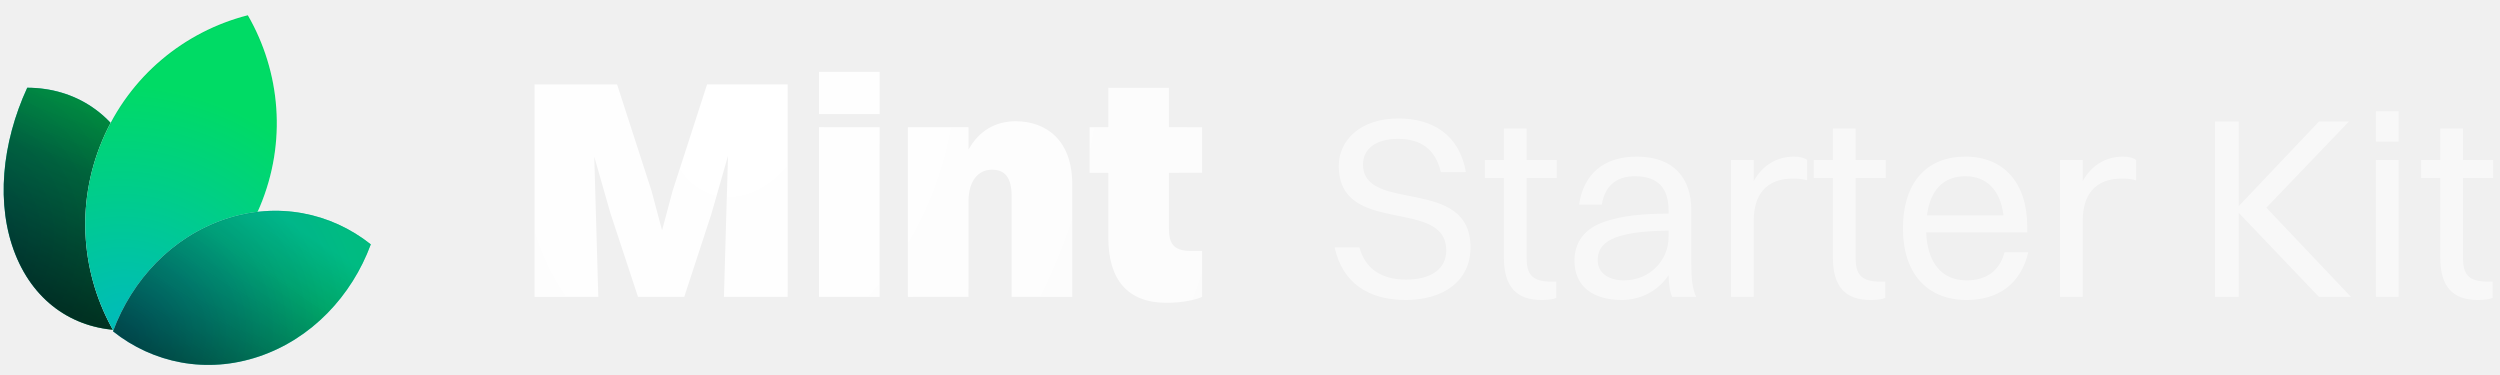
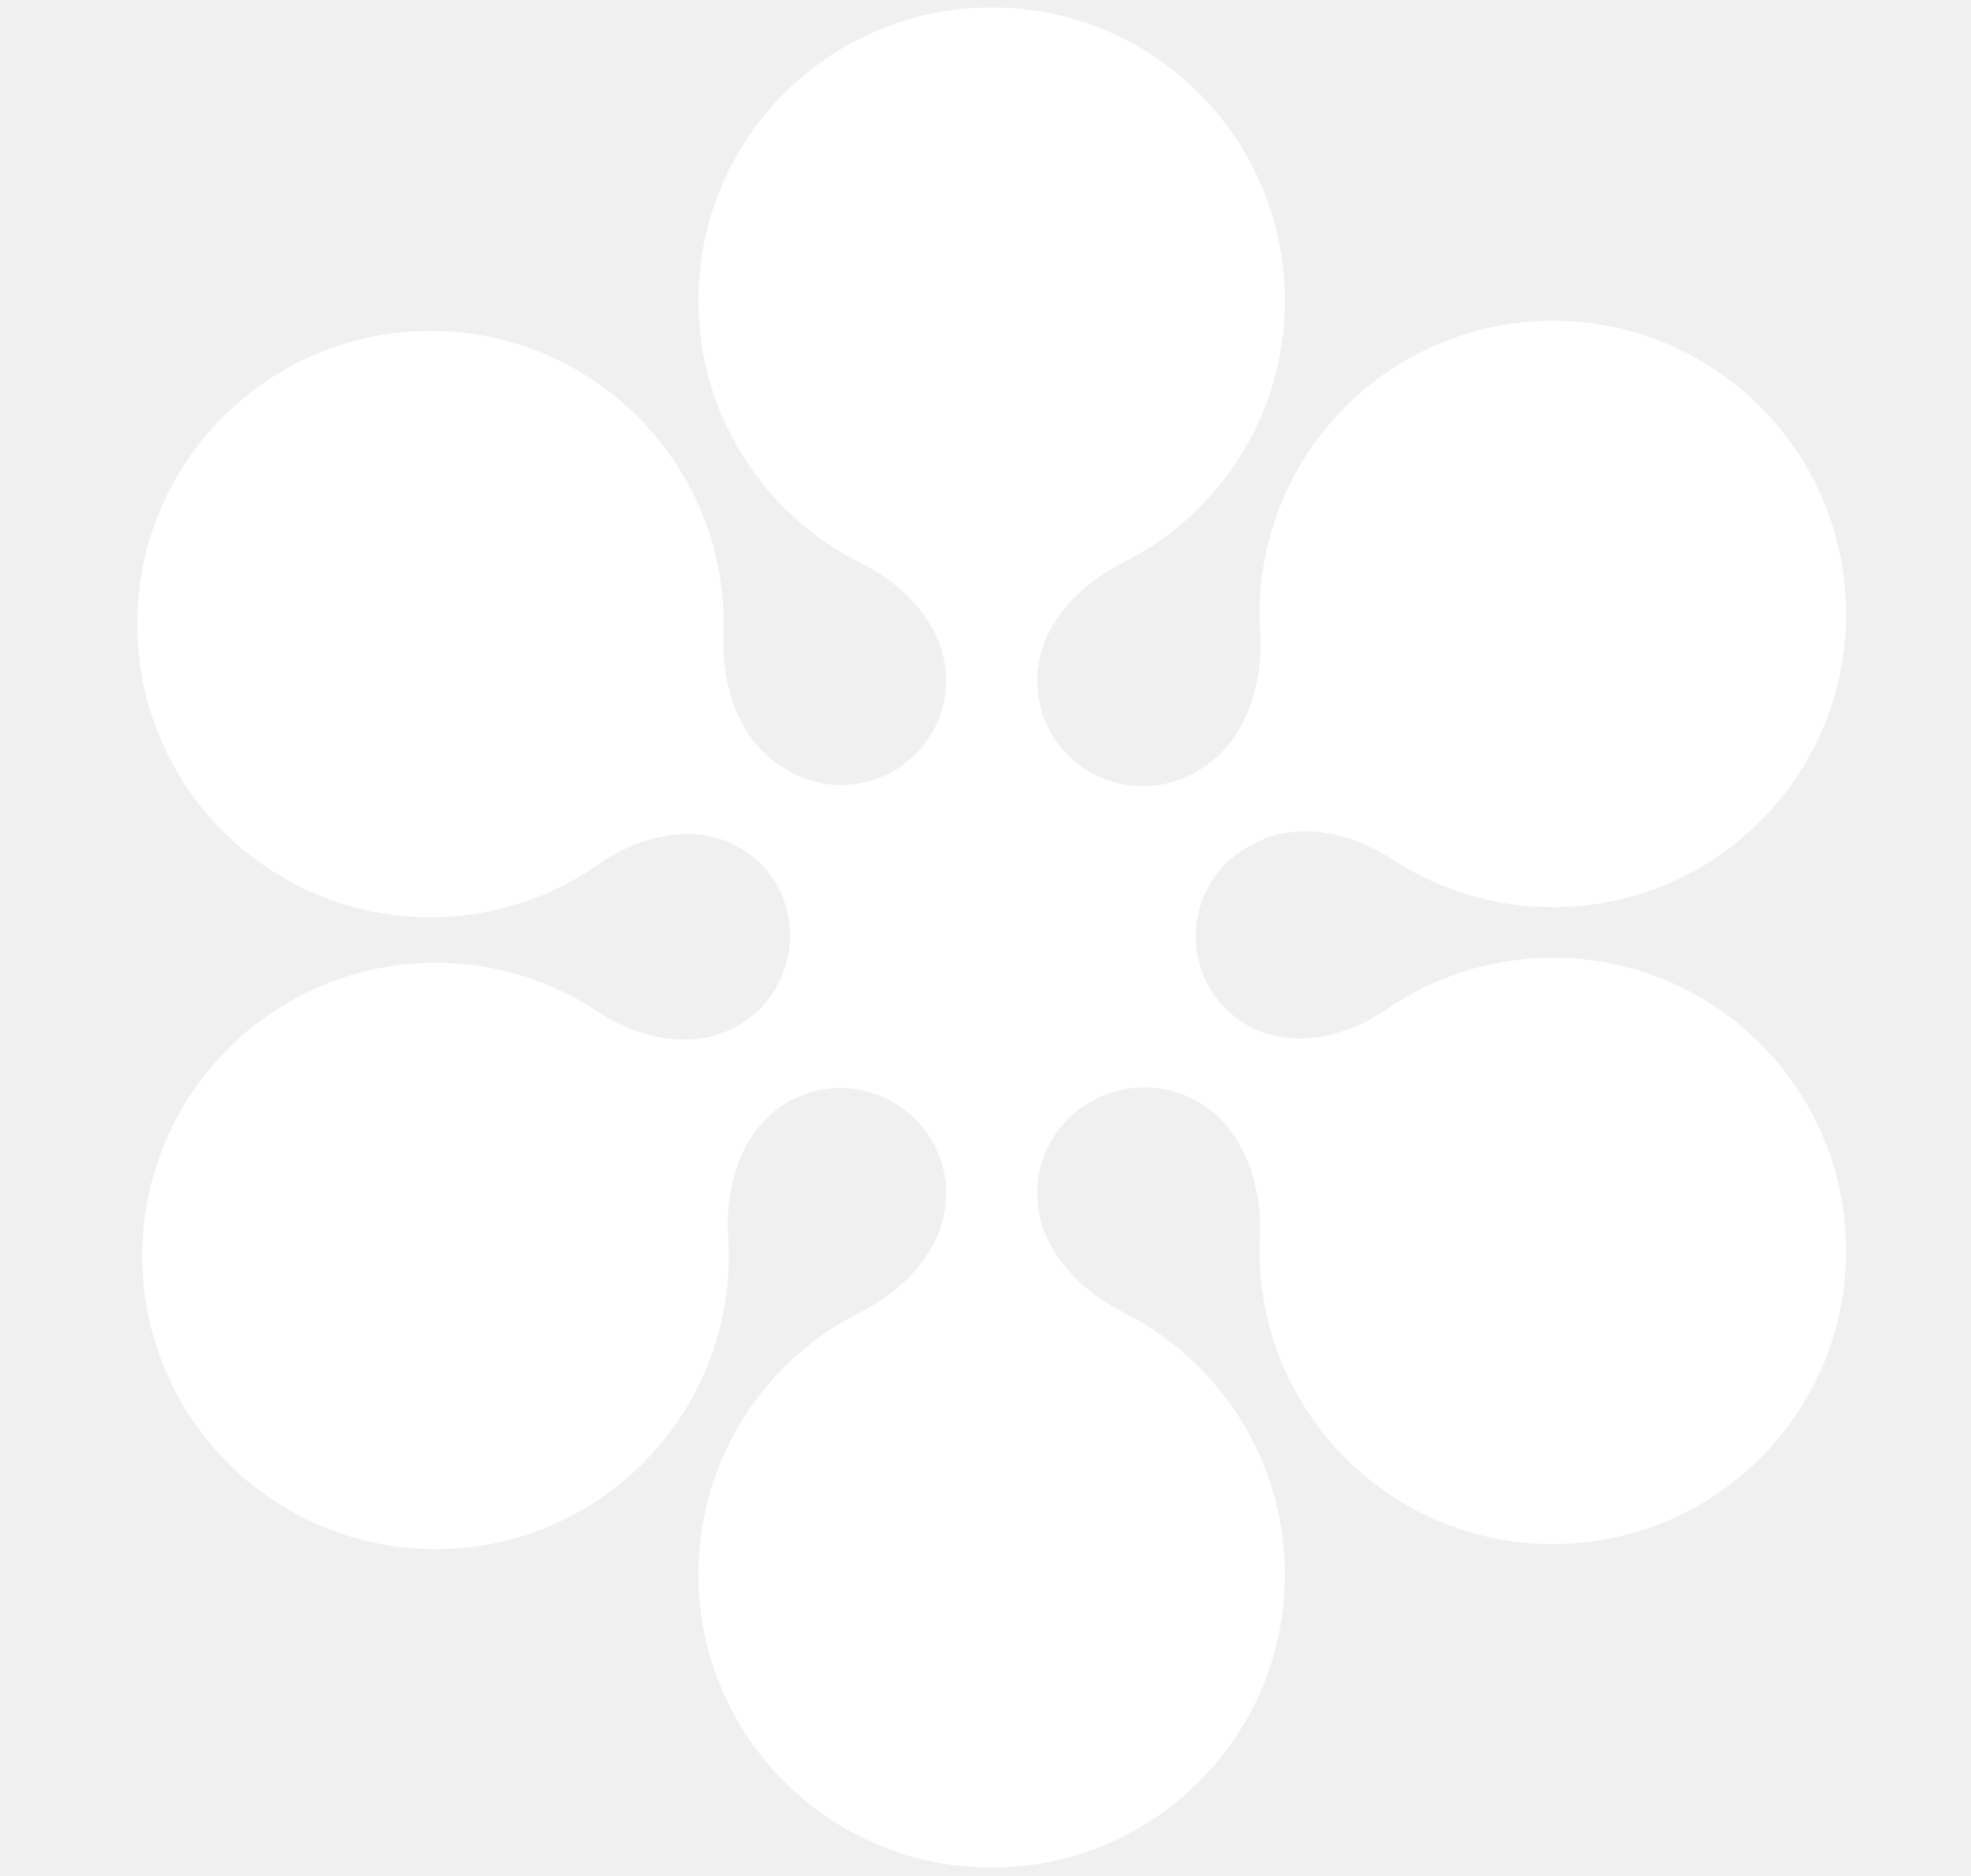
- <svg xmlns="http://www.w3.org/2000/svg" width="160" height="24" viewBox="0 0 160 24" fill="none">
-   <path d="M7.953 21.139C4.896 21.13 2.255 19.458 0.987 16.29C-0.28 13.121 0.109 9.163 1.744 5.615C4.801 5.624 7.442 7.296 8.71 10.465C9.977 13.633 9.588 17.591 7.953 21.139Z" fill="white" />
-   <path d="M7.953 21.139C4.896 21.13 2.255 19.458 0.987 16.29C-0.28 13.121 0.109 9.163 1.744 5.615C4.801 5.624 7.442 7.296 8.71 10.465C9.977 13.633 9.588 17.591 7.953 21.139Z" fill="url(#paint0_radial_115_109)" />
-   <path d="M7.953 21.139C4.896 21.13 2.255 19.458 0.987 16.29C-0.28 13.121 0.109 9.163 1.744 5.615C4.801 5.624 7.442 7.296 8.71 10.465C9.977 13.633 9.588 17.591 7.953 21.139Z" fill="black" fill-opacity="0.5" style="mix-blend-mode:hard-light" />
-   <path d="M7.953 21.139C4.896 21.13 2.255 19.458 0.987 16.29C-0.28 13.121 0.109 9.163 1.744 5.615C4.801 5.624 7.442 7.296 8.71 10.465C9.977 13.633 9.588 17.591 7.953 21.139Z" fill="url(#paint1_linear_115_109)" fill-opacity="0.5" style="mix-blend-mode:hard-light" />
-   <path d="M7.935 21.111C4.897 21.096 2.274 19.431 1.013 16.279C-0.248 13.124 0.136 9.182 1.762 5.643C4.8 5.659 7.423 7.324 8.684 10.476C9.945 13.63 9.561 17.572 7.935 21.111Z" stroke="url(#paint2_linear_115_109)" stroke-opacity="0.05" stroke-width="0.056" />
-   <path d="M7.31 21.257C11.354 20.221 14.884 17.375 16.628 13.236C18.373 9.097 17.945 4.587 15.86 0.976C11.816 2.012 8.287 4.858 6.542 8.998C4.797 13.137 5.225 17.646 7.31 21.257Z" fill="white" />
-   <path d="M7.31 21.257C11.354 20.221 14.884 17.375 16.628 13.236C18.373 9.097 17.945 4.587 15.86 0.976C11.816 2.012 8.287 4.858 6.542 8.998C4.797 13.137 5.225 17.646 7.31 21.257Z" fill="url(#paint3_radial_115_109)" />
-   <path d="M16.602 13.225C14.864 17.349 11.351 20.187 7.324 21.225C5.253 17.624 4.829 13.132 6.568 9.009C8.306 4.885 11.819 2.047 15.846 1.009C17.918 4.61 18.341 9.101 16.602 13.225Z" stroke="url(#paint4_linear_115_109)" stroke-opacity="0.05" stroke-width="0.056" />
-   <path d="M7.234 21.207C9.789 23.237 13.21 23.951 16.577 22.814C19.944 21.677 22.506 18.945 23.73 15.638C21.175 13.608 17.754 12.894 14.387 14.031C11.02 15.168 8.458 17.901 7.234 21.207Z" fill="white" />
-   <path d="M7.234 21.207C9.789 23.237 13.21 23.951 16.577 22.814C19.944 21.677 22.506 18.945 23.73 15.638C21.175 13.608 17.754 12.894 14.387 14.031C11.02 15.168 8.458 17.901 7.234 21.207Z" fill="url(#paint5_radial_115_109)" />
-   <path d="M7.234 21.207C9.789 23.237 13.21 23.951 16.577 22.814C19.944 21.677 22.506 18.945 23.73 15.638C21.175 13.608 17.754 12.894 14.387 14.031C11.02 15.168 8.458 17.901 7.234 21.207Z" fill="black" fill-opacity="0.2" style="mix-blend-mode:hard-light" />
-   <path d="M7.234 21.207C9.789 23.237 13.21 23.951 16.577 22.814C19.944 21.677 22.506 18.945 23.73 15.638C21.175 13.608 17.754 12.894 14.387 14.031C11.02 15.168 8.458 17.901 7.234 21.207Z" fill="url(#paint6_linear_115_109)" fill-opacity="0.5" style="mix-blend-mode:hard-light" />
-   <path d="M16.568 22.787C13.218 23.918 9.814 23.212 7.267 21.198C8.492 17.907 11.044 15.189 14.396 14.058C17.747 12.927 21.15 13.633 23.697 15.648C22.472 18.938 19.92 21.656 16.568 22.787Z" stroke="url(#paint7_linear_115_109)" stroke-opacity="0.05" stroke-width="0.056" />
-   <path d="M34.212 19V5.4H39.492L41.692 12.2L42.372 14.74L43.052 12.2L45.252 5.4H50.412V19H46.332L46.592 9.98L45.532 13.68L43.792 19H40.832L39.052 13.6L38.032 10.02L38.292 19H34.212ZM52.416 7.3V4.6H56.295V7.3H52.416ZM52.416 19V8.14H56.295V19H52.416ZM58.104 19V8.14H61.984V9.58C62.664 8.34 63.744 7.76 65.004 7.76C66.964 7.76 68.624 8.98 68.624 11.78V19H64.744V12.56C64.744 11.34 64.304 10.86 63.484 10.86C62.604 10.86 61.984 11.58 61.984 12.88V19H58.104ZM70.933 15.22V11.06H69.733V8.14H70.933V5.62H74.813V8.14H76.933V11.06H74.813V14.6C74.813 15.5 75.033 16.06 76.213 16.06H76.933V19C76.493 19.2 75.673 19.38 74.653 19.38C72.153 19.38 70.933 17.88 70.933 15.22Z" fill="url(#paint8_radial_115_109)" />
-   <path d="M87.232 10.519C87.232 13.687 94.112 11.229 94.112 15.832C94.112 17.994 92.364 19.198 89.971 19.198C87.562 19.198 85.912 18.093 85.417 15.832H87.001C87.364 17.169 88.371 17.895 89.987 17.895C91.671 17.895 92.561 17.152 92.561 16.03C92.561 12.598 85.681 15.155 85.681 10.618C85.681 9.001 87.034 7.582 89.509 7.582C91.671 7.582 93.403 8.621 93.816 11.014H92.215C91.868 9.529 90.912 8.886 89.476 8.886C88.057 8.886 87.232 9.529 87.232 10.519ZM96.25 16.476V11.393H95.029V10.239H96.25V8.226H97.702V10.239H99.632V11.393H97.702V16.476C97.702 17.532 98.015 18.026 99.302 18.026H99.599V19.066C99.434 19.148 99.071 19.198 98.659 19.198C97.025 19.198 96.25 18.323 96.25 16.476ZM102.516 13.093H101.064C101.345 11.162 102.615 10.024 104.76 10.024C107.103 10.024 108.242 11.393 108.242 13.44V16.888C108.242 17.895 108.324 18.521 108.555 19H107.021C106.856 18.654 106.806 18.142 106.79 17.614C106.047 18.72 104.859 19.198 103.803 19.198C101.988 19.198 100.767 18.357 100.767 16.69C100.767 15.486 101.427 14.611 102.714 14.182C103.902 13.786 105.107 13.687 106.79 13.671V13.473C106.79 12.053 106.13 11.278 104.628 11.278C103.374 11.278 102.698 11.971 102.516 13.093ZM102.252 16.657C102.252 17.465 102.929 17.944 103.952 17.944C105.569 17.944 106.79 16.674 106.79 15.172V14.759C103.061 14.793 102.252 15.585 102.252 16.657ZM110.787 19V10.239H112.239V11.591C112.833 10.519 113.774 10.024 114.83 10.024C115.176 10.024 115.49 10.107 115.655 10.239V11.542C115.407 11.46 115.094 11.427 114.747 11.427C112.998 11.427 112.239 12.515 112.239 14.1V19H110.787ZM117.305 16.476V11.393H116.084V10.239H117.305V8.226H118.757V10.239H120.688V11.393H118.757V16.476C118.757 17.532 119.071 18.026 120.358 18.026H120.655V19.066C120.49 19.148 120.127 19.198 119.714 19.198C118.081 19.198 117.305 18.323 117.305 16.476ZM129.809 16.145C129.33 18.192 127.862 19.198 125.865 19.198C123.324 19.198 121.79 17.482 121.79 14.627C121.79 11.658 123.324 10.024 125.783 10.024C128.258 10.024 129.743 11.723 129.743 14.512V14.875H123.275C123.357 16.838 124.281 17.944 125.865 17.944C127.103 17.944 127.977 17.35 128.291 16.145H129.809ZM125.783 11.278C124.38 11.278 123.539 12.152 123.324 13.786H128.225C128.027 12.169 127.152 11.278 125.783 11.278ZM131.843 19V10.239H133.295V11.591C133.889 10.519 134.829 10.024 135.885 10.024C136.232 10.024 136.545 10.107 136.71 10.239V11.542C136.463 11.46 136.149 11.427 135.803 11.427C134.054 11.427 133.295 12.515 133.295 14.1V19H131.843ZM141.763 19V7.78H143.281V13.192L148.413 7.78H150.327L145.047 13.291L150.459 19H148.413L143.281 13.621V19H141.763ZM152.06 9.067V7.12H153.512V9.067H152.06ZM152.06 19V10.239H153.512V19H152.06ZM156.178 16.476V11.393H154.957V10.239H156.178V8.226H157.63V10.239H159.56V11.393H157.63V16.476C157.63 17.532 157.943 18.026 159.23 18.026H159.527V19.066C159.362 19.148 158.999 19.198 158.587 19.198C156.953 19.198 156.178 18.323 156.178 16.476Z" fill="white" fill-opacity="0.55" />
-   <defs>
-     <radialGradient id="paint0_radial_115_109" cx="0" cy="0" r="1" gradientUnits="userSpaceOnUse" gradientTransform="translate(-3.00503 15.023) rotate(-10.029) scale(17.9572 17.784)">
-       <stop stop-color="#00B0BB" />
-       <stop offset="1" stop-color="#00DB65" />
-     </radialGradient>
-     <linearGradient id="paint1_linear_115_109" x1="7.39" y1="4.813" x2="1.63" y2="18.689" gradientUnits="userSpaceOnUse">
-       <stop stop-color="#18E299" />
-       <stop offset="1" />
-     </linearGradient>
-     <linearGradient id="paint2_linear_115_109" x1="7.948" y1="8.016" x2="1.761" y2="18.746" gradientUnits="userSpaceOnUse">
-       <stop />
-       <stop offset="1" stop-opacity="0" />
-     </linearGradient>
-     <radialGradient id="paint3_radial_115_109" cx="0" cy="0" r="1" gradientUnits="userSpaceOnUse" gradientTransform="translate(8.11404 20.8822) rotate(-75.7542) scale(21.6246 23.7772)">
-       <stop stop-color="#00BBBB" />
-       <stop offset="0.713" stop-color="#00DB65" />
-     </radialGradient>
-     <linearGradient id="paint4_linear_115_109" x1="7.602" y1="5.871" x2="15.556" y2="16.372" gradientUnits="userSpaceOnUse">
-       <stop />
-       <stop offset="1" stop-opacity="0" />
-     </linearGradient>
-     <radialGradient id="paint5_radial_115_109" cx="0" cy="0" r="1" gradientUnits="userSpaceOnUse" gradientTransform="translate(7.84537 21.5181) rotate(-20.3525) scale(18.5603 17.32)">
-       <stop stop-color="#00B0BB" />
-       <stop offset="1" stop-color="#00DB65" />
-     </radialGradient>
-     <linearGradient id="paint6_linear_115_109" x1="16.808" y1="13.007" x2="10.041" y2="22.994" gradientUnits="userSpaceOnUse">
-       <stop stop-color="#00B1BC" />
-       <stop offset="1" />
-     </linearGradient>
-     <linearGradient id="paint7_linear_115_109" x1="16.808" y1="13.007" x2="14.169" y2="23.841" gradientUnits="userSpaceOnUse">
-       <stop />
-       <stop offset="1" stop-opacity="0" />
-     </linearGradient>
-     <radialGradient id="paint8_radial_115_109" cx="0" cy="0" r="1" gradientUnits="userSpaceOnUse" gradientTransform="translate(47.2781 7) rotate(19.0047) scale(67.5582 85.7506)">
-       <stop stop-color="white" />
-       <stop offset="1" stop-color="white" stop-opacity="0.5" />
-     </radialGradient>
-   </defs>
+ <svg xmlns="http://www.w3.org/2000/svg" width="125" height="119" viewBox="0 0 125 119" fill="none">
+   <mask id="mask0_1_8" style="mask-type:luminance" maskUnits="userSpaceOnUse" x="0" y="0" width="125" height="119">
+     <path d="M124.72 0.47H0.79V118.467H124.72V0.47Z" fill="white" />
+   </mask>
+   <g mask="url(#mask0_1_8)">
+     <path fill-rule="evenodd" clip-rule="evenodd" d="M65.776 43.174C65.776 39.875 68.264 37.181 71.213 35.702C77.306 32.648 81.487 26.346 81.487 19.067C81.487 8.796 73.161 0.47 62.89 0.47C52.619 0.47 44.293 8.796 44.293 19.067C44.293 26.359 48.489 32.67 54.598 35.718C57.532 37.182 60.004 39.859 60.004 43.138C60.004 48.207 54.56 51.414 50.126 48.955L49.873 48.814C46.934 47.184 45.761 43.636 45.883 40.278C45.892 40.049 45.896 39.819 45.896 39.588C45.896 29.317 37.57 20.991 27.299 20.991C17.027 20.991 8.701 29.317 8.701 39.588C8.701 49.859 17.027 58.186 27.299 58.186C31.265 58.186 34.941 56.944 37.959 54.829C40.572 52.997 44.018 52.167 46.808 53.715C51.262 56.184 51.167 62.64 46.714 65.11C43.954 66.641 40.509 65.898 37.878 64.155C34.938 62.206 31.411 61.072 27.619 61.072C17.348 61.072 9.022 69.398 9.022 79.669C9.022 89.94 17.348 98.266 27.619 98.266C37.89 98.266 46.217 89.94 46.217 79.669C46.217 79.268 46.204 78.871 46.179 78.477C45.965 75.102 47.098 71.497 50.055 69.857C54.52 67.381 60.004 70.628 60.004 75.735C60.004 79.045 57.507 81.756 54.549 83.243C48.466 86.3 44.293 92.598 44.293 99.87C44.293 110.141 52.619 118.467 62.89 118.467C73.161 118.467 81.487 110.141 81.487 99.87C81.487 92.61 77.328 86.322 71.263 83.259C68.29 81.757 65.776 79.039 65.776 75.708C65.776 70.557 71.378 67.339 75.882 69.837C78.854 71.485 80.055 75.108 79.903 78.503C79.891 78.783 79.884 79.065 79.884 79.348C79.884 89.619 88.211 97.946 98.482 97.946C108.753 97.946 117.079 89.619 117.079 79.348C117.079 69.077 108.753 60.751 98.482 60.751C94.579 60.751 90.956 61.953 87.965 64.008C85.358 65.799 81.944 66.599 79.178 65.065C74.719 62.592 74.719 56.18 79.178 53.707L79.438 53.563C82.224 52.018 85.658 52.787 88.326 54.529C91.246 56.436 94.734 57.544 98.482 57.544C108.753 57.544 117.079 49.218 117.079 38.947C117.079 28.676 108.753 20.35 98.482 20.35C88.211 20.35 79.884 28.676 79.884 38.947C79.884 39.321 79.895 39.693 79.917 40.062C80.122 43.521 78.971 47.222 75.941 48.903L75.716 49.028C71.254 51.502 65.776 48.275 65.776 43.174Z" fill="white" />
+   </g>
</svg>
